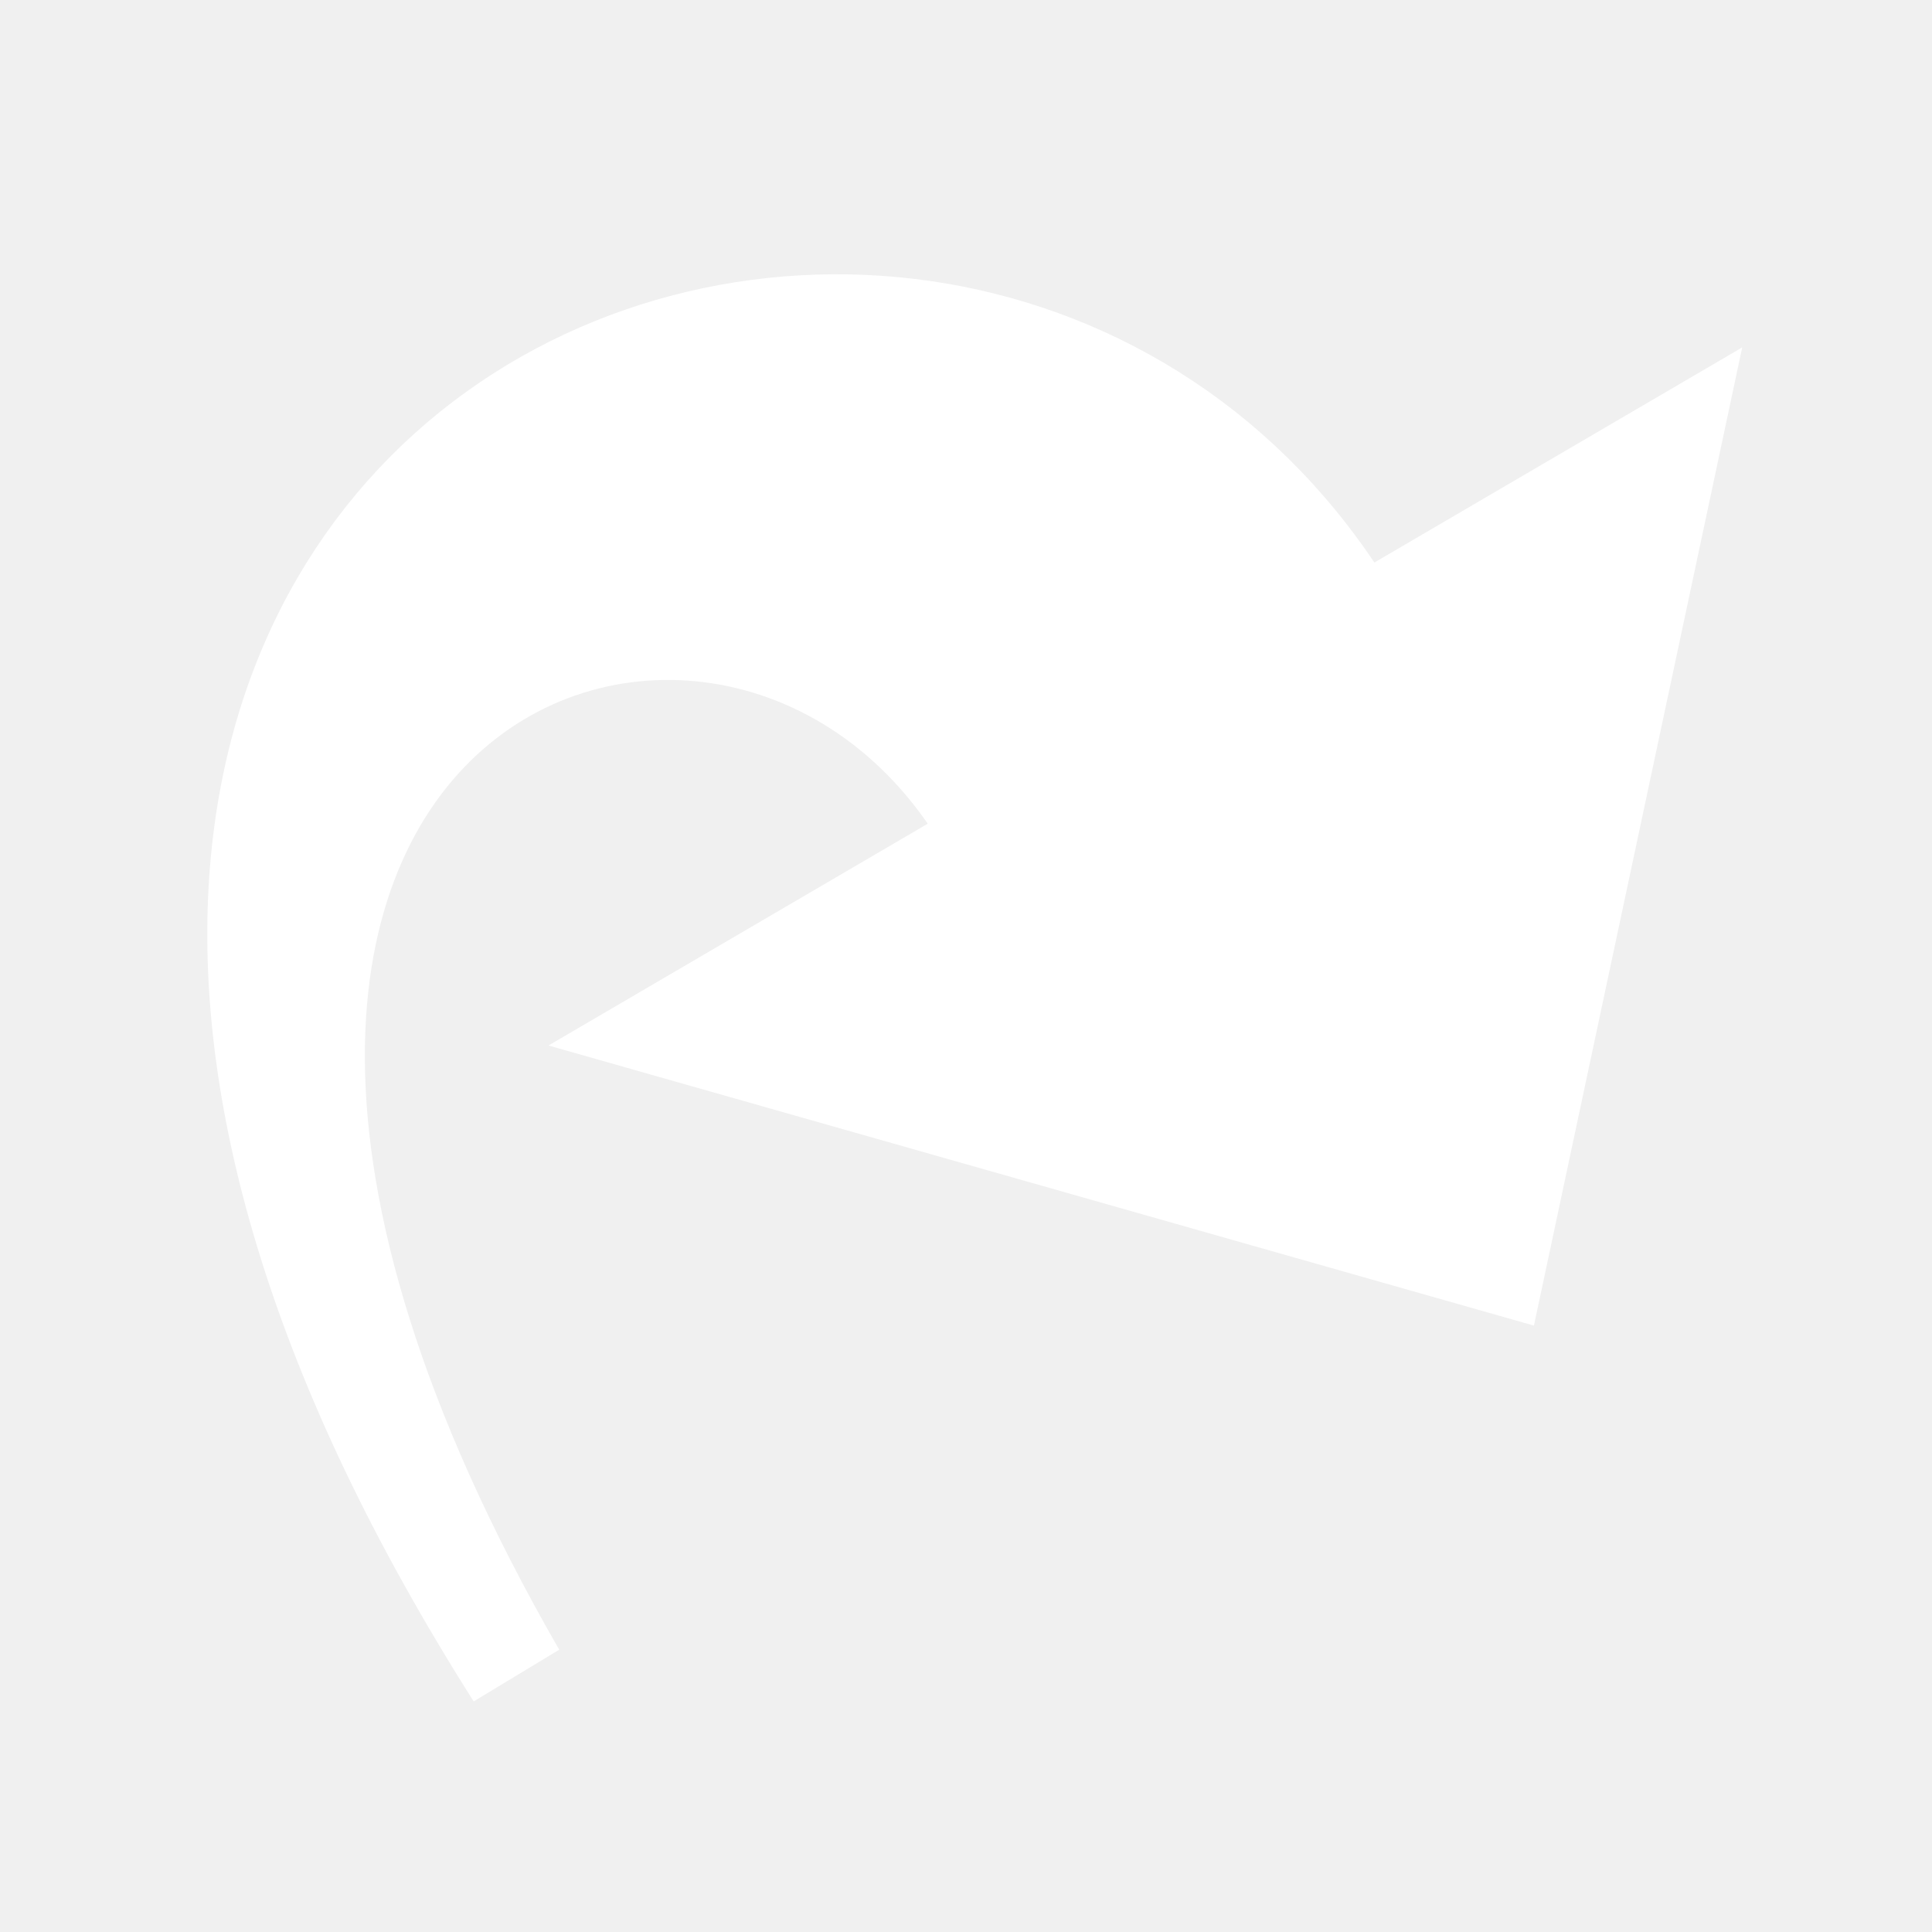
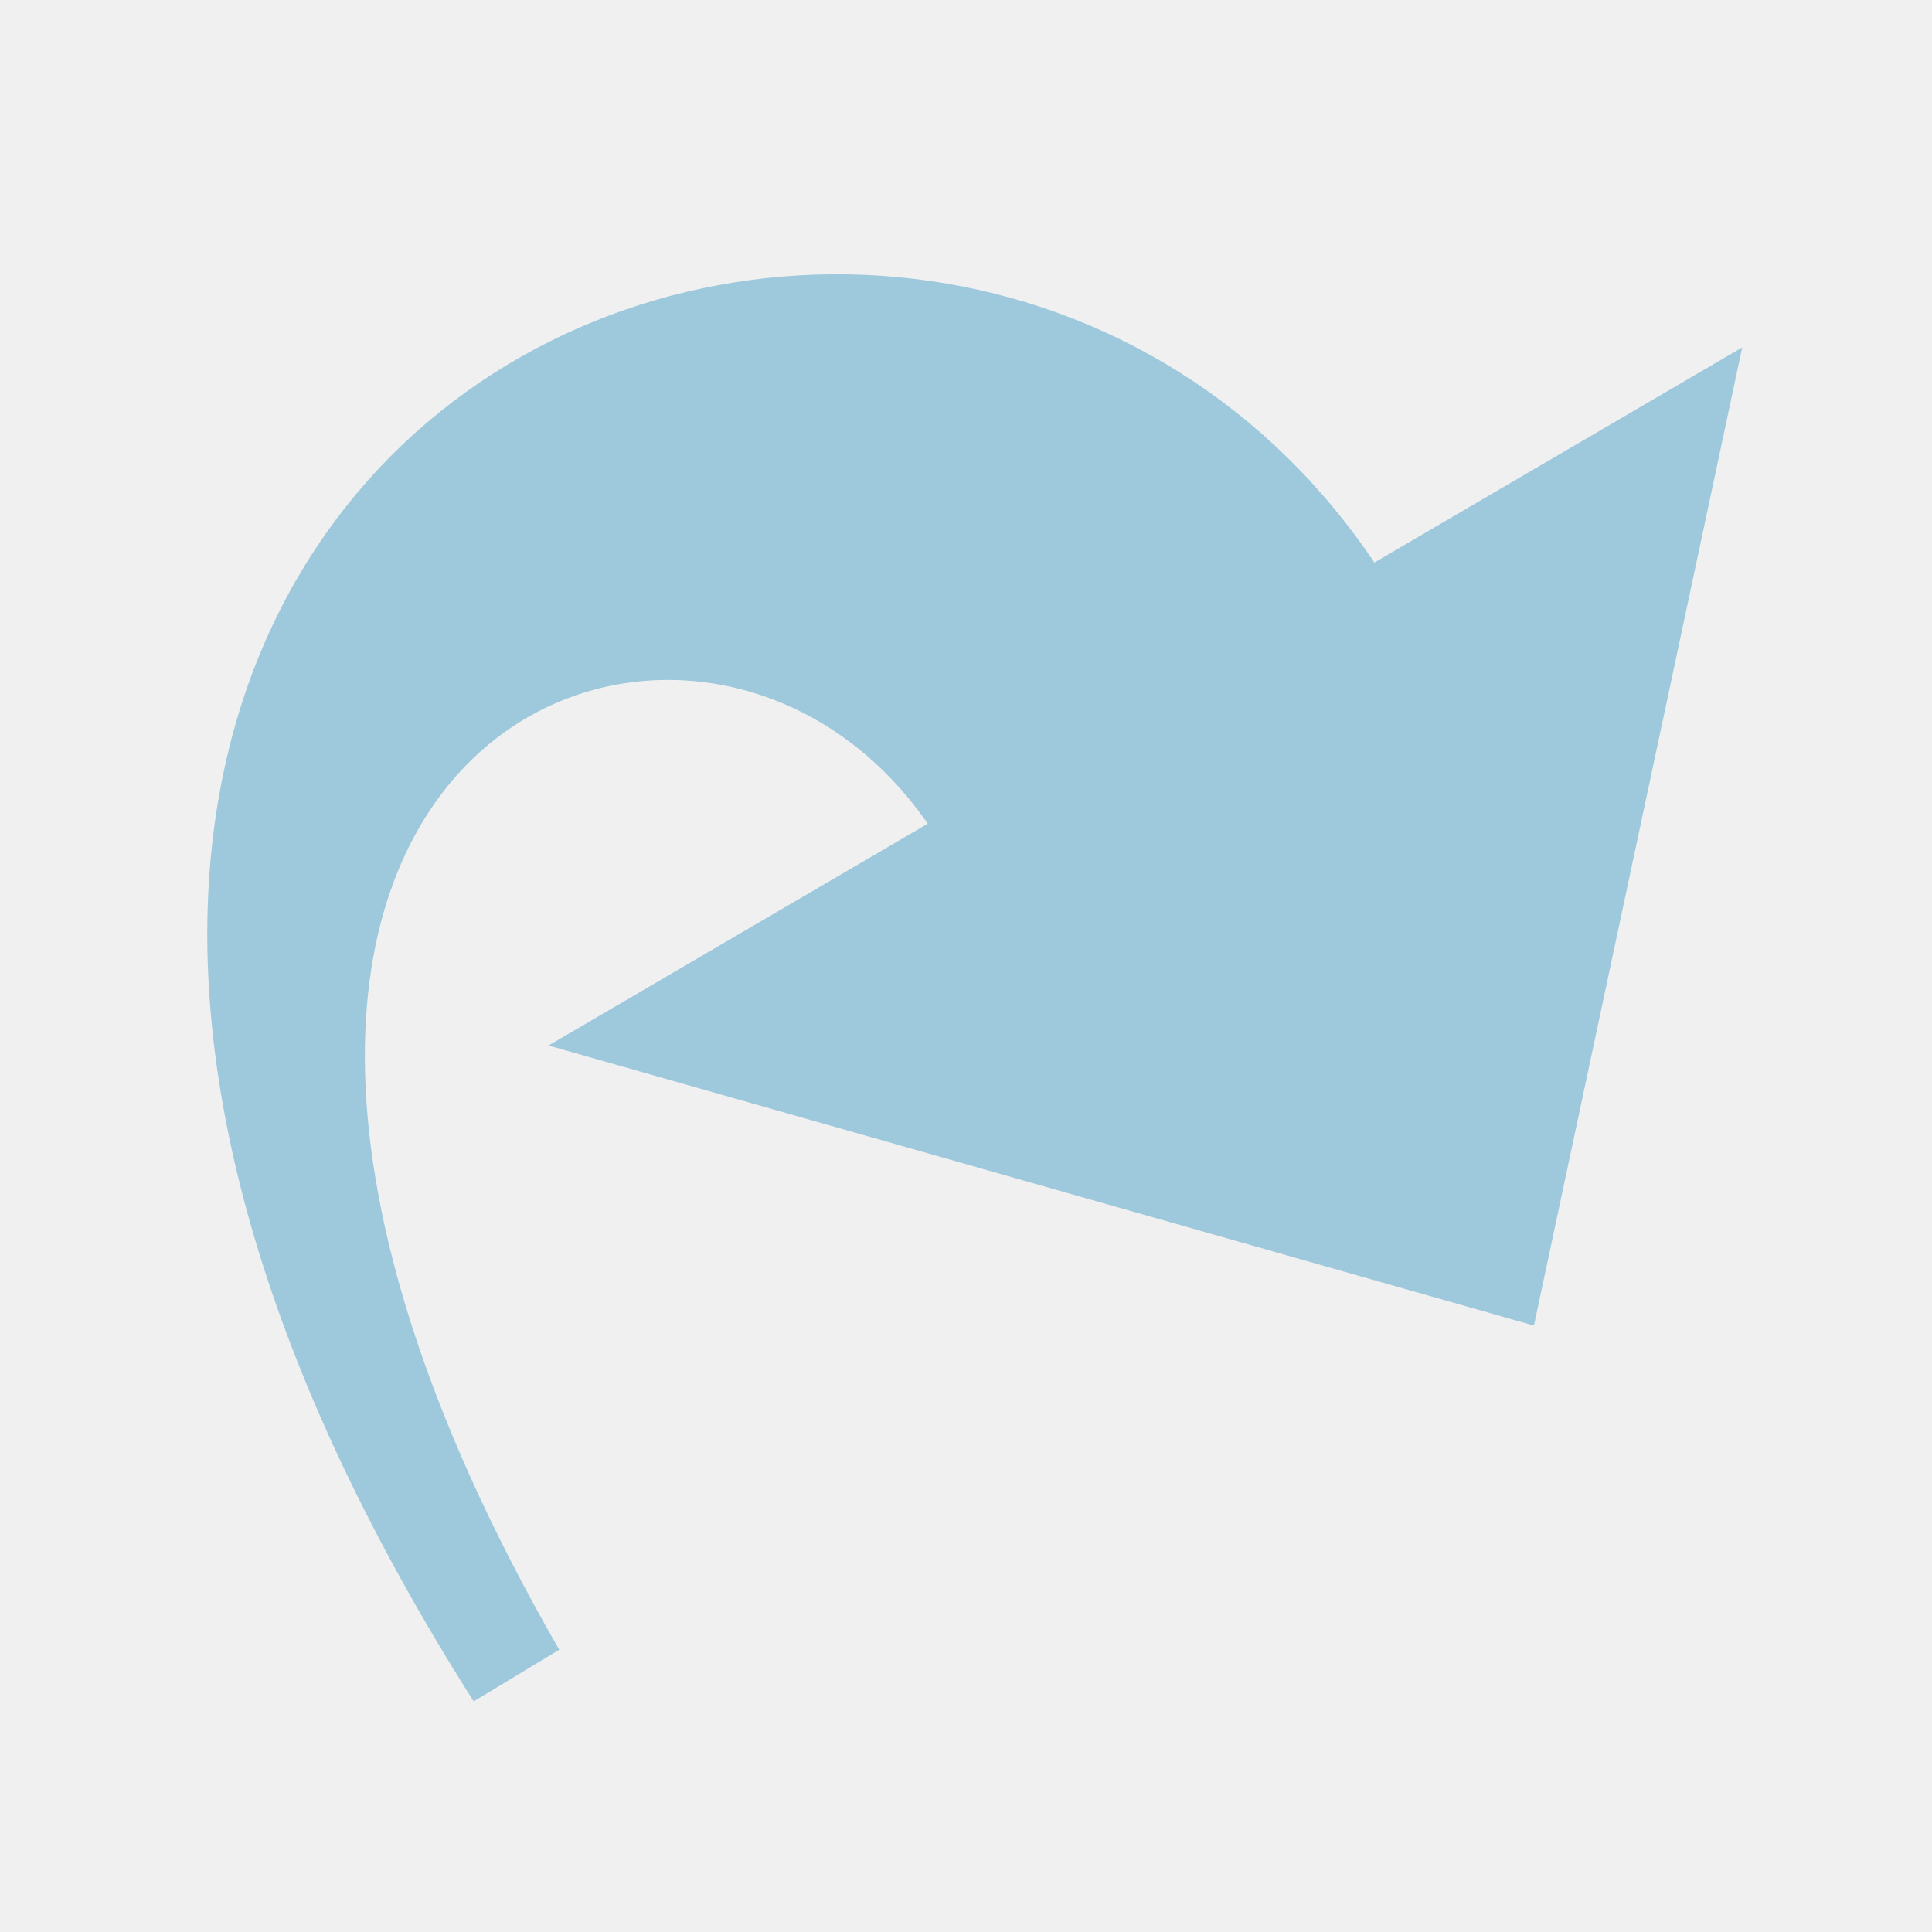
<svg xmlns="http://www.w3.org/2000/svg" xmlns:xlink="http://www.w3.org/1999/xlink" width="32.312" height="32.312" id="svg11300" version="1.1">
  <defs id="defs3">
    <linearGradient id="linearGradient4991">
      <stop style="stop-color:#ffffff;stop-opacity:1;" offset="0" id="stop4993" />
      <stop style="stop-color:#ffffff;stop-opacity:0;" offset="1" id="stop4995" />
    </linearGradient>
    <linearGradient id="linearGradient8662">
      <stop style="stop-color:#000000;stop-opacity:1;" offset="0" id="stop8664" />
      <stop style="stop-color:#000000;stop-opacity:0;" offset="1" id="stop8666" />
    </linearGradient>
    <radialGradient xlink:href="#linearGradient8662" id="radialGradient8668" cx="24.837" cy="36.421" fx="24.837" fy="36.421" r="15.645" gradientTransform="matrix(1,0,0,0.536723,0,16.87306)" gradientUnits="userSpaceOnUse" />
    <linearGradient id="linearGradient2187">
      <stop id="stop2189" offset="0" style="stop-color:#ffffff;stop-opacity:1;" />
      <stop id="stop2191" offset="1" style="stop-color:#ffffff;stop-opacity:0;" />
    </linearGradient>
    <linearGradient xlink:href="#linearGradient2187" id="linearGradient1764" gradientUnits="userSpaceOnUse" gradientTransform="matrix(0,-1.171926,1.171926,0,-1.034982,53.4381)" x1="17.061" y1="11.395" x2="12.624" y2="12.584" />
    <radialGradient xlink:href="#linearGradient4991" id="radialGradient4997" cx="16.564" cy="11.132" fx="16.564" fy="11.132" r="19.062" gradientTransform="matrix(-0.01290127,1.685197,1.713082,0.01311475,69.40307,-3.817137)" gradientUnits="userSpaceOnUse" />
  </defs>
  <g id="layer1" transform="translate(-9.340989,-5.005519)">
    <rect style="fill:none;stroke:none;stroke-width:0.692" id="rect3025" width="31.62" height="31.62" x="9.687" y="5.352" />
-     <path style="color:#000000;fill:#ffffff;fill-opacity:1;fill-rule:nonzero;stroke:#ffffff;stroke-width:1.672;stroke-linecap:butt;stroke-linejoin:miter;stroke-miterlimit:4;stroke-opacity:1;stroke-dasharray:none;stroke-dashoffset:0;marker:none;visibility:visible;display:block;overflow:visible" d="M 17.969,33.013 C 4.689,12.084 25.636,4.369 32.047,15.546 L 37.267,12.493 34.364,26.127 20.629,22.223 c 0,0 5.383,-3.148 5.383,-3.148 -4.081,-7.695 -17.63,-2.722 -8.043,13.938 z" id="path1432" />
+     <path style="color:#000000;fill:#9ec9dc;fill-opacity:1;fill-rule:nonzero;stroke:#9ec9dc;stroke-width:1.672;stroke-linecap:butt;stroke-linejoin:miter;stroke-miterlimit:4;stroke-opacity:1;stroke-dasharray:none;stroke-dashoffset:0;marker:none;visibility:visible;display:block;overflow:visible" d="M 17.969,33.013 C 4.689,12.084 25.636,4.369 32.047,15.546 L 37.267,12.493 34.364,26.127 20.629,22.223 c 0,0 5.383,-3.148 5.383,-3.148 -4.081,-7.695 -17.63,-2.722 -8.043,13.938 z" id="path1432" />
  </g>
</svg>
